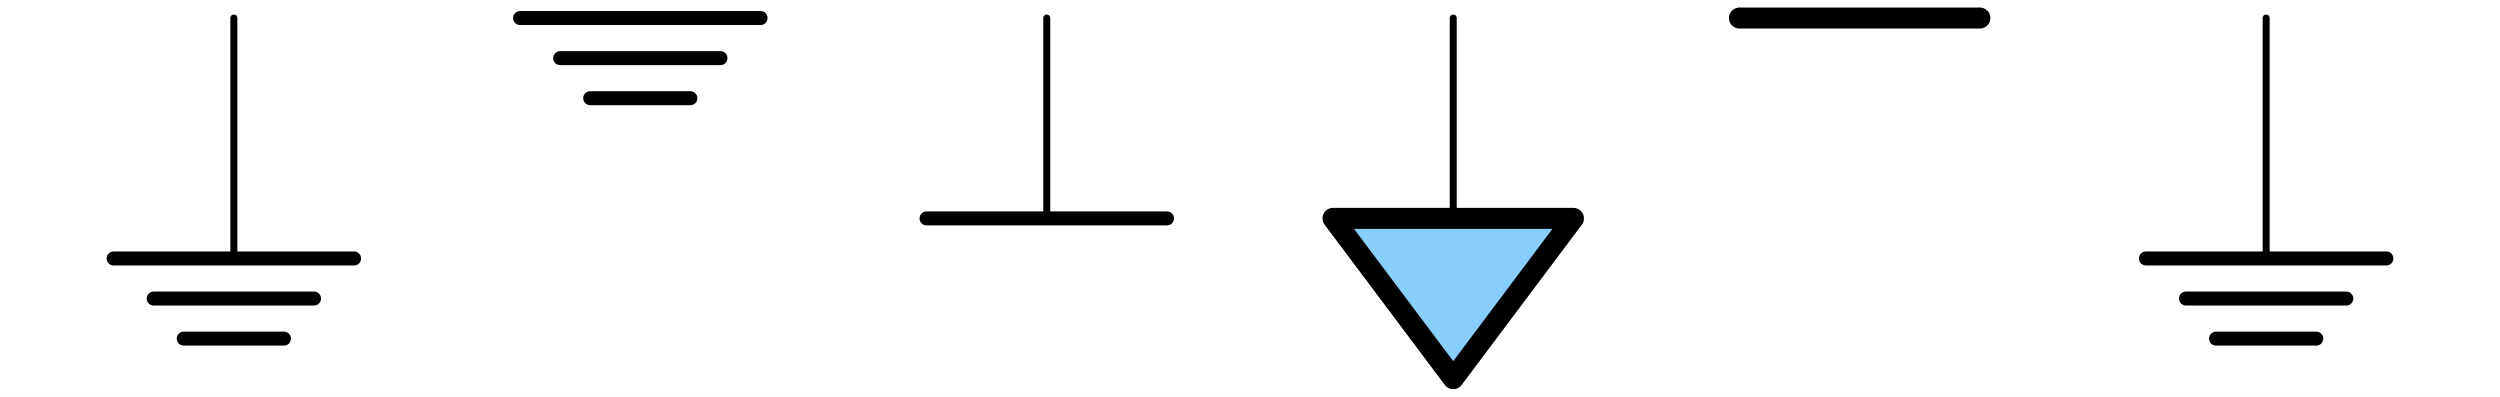
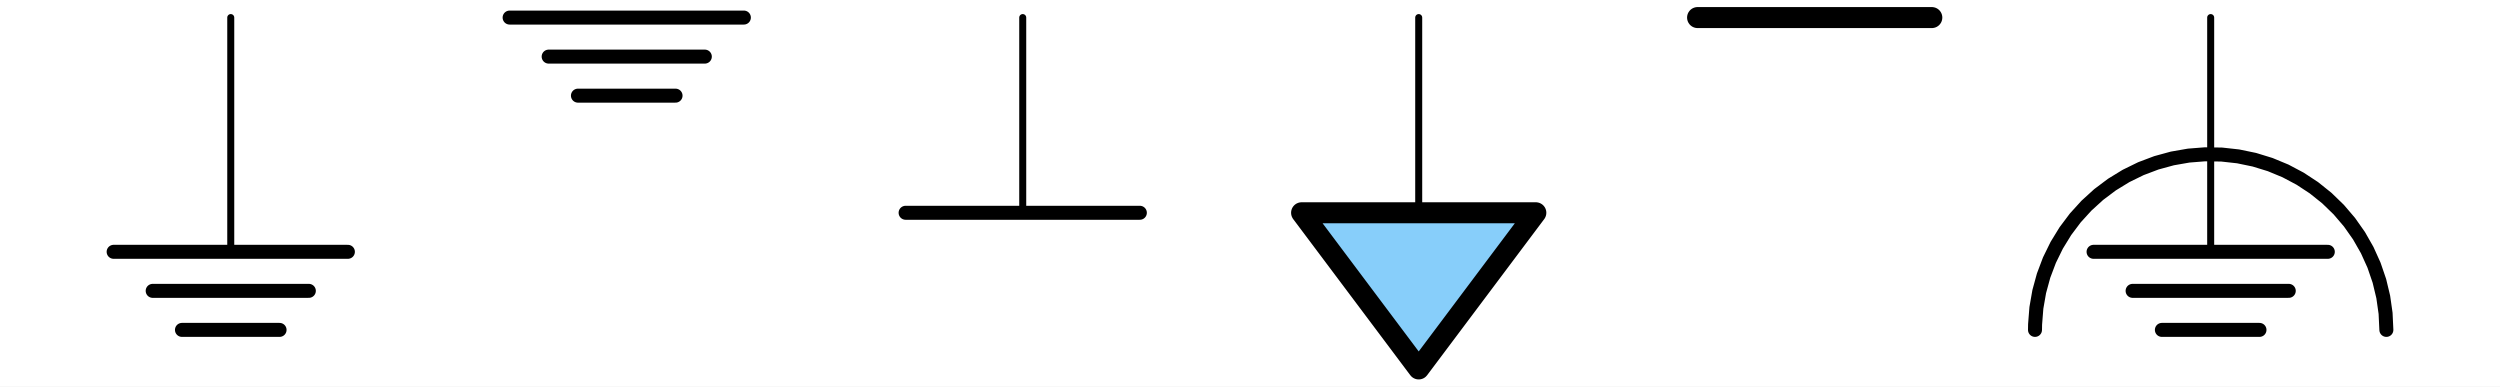
- <svg xmlns="http://www.w3.org/2000/svg" width="357.12pt" height="56.671pt" viewBox="0 0 357.12 56.671" version="1.1">
+ <svg xmlns="http://www.w3.org/2000/svg" width="357.12pt" height="55.211pt" viewBox="0 0 357.12 55.211" version="1.1">
  <defs>
    <style type="text/css">*{stroke-linejoin: round; stroke-linecap: butt}</style>
  </defs>
  <g id="figure_1">
    <g id="patch_1">
-       <path d="M 0 56.671  L 357.12 56.671  L 357.12 0  L 0 0  z " style="fill: #ffffff" />
+       <path d="M 0 55.211  L 357.12 55.211  L 357.12 0  L 0 0  z " style="fill: #ffffff" />
    </g>
    <g id="axes_1">
      <g id="patch_2">
-         <path d="M 190.418 31.198  L 224.764 31.198  L 207.591 54.095  z " clip-path="url(#p60d7610c15)" style="fill: #87cefa; stroke: #000000; stroke-width: 3; stroke-linecap: round" />
+         <path d="M 185.929 30.394  L 219.391 30.394  L 202.66 52.702  z " clip-path="url(#p57a6334623)" style="fill: #87cefa; stroke: #000000; stroke-width: 3; stroke-linecap: round" />
      </g>
      <g id="line2d_1">
-         <path d="M 33.406 2.576  L 33.406 36.922  " clip-path="url(#p60d7610c15)" style="fill: none; stroke: #000000; stroke-linecap: round" />
+         <path d="M 32.963 2.51  L 32.963 35.971  " clip-path="url(#p57a6334623)" style="fill: none; stroke: #000000; stroke-linecap: round" />
      </g>
      <g id="line2d_2">
-         <path d="M 16.233 36.922  L 50.579 36.922  " clip-path="url(#p60d7610c15)" style="fill: none; stroke: #000000; stroke-width: 2; stroke-linecap: round" />
+         <path d="M 16.233 35.971  L 49.694 35.971  " clip-path="url(#p57a6334623)" style="fill: none; stroke: #000000; stroke-width: 2; stroke-linecap: round" />
      </g>
      <g id="line2d_3">
-         <path d="M 21.957 42.647  L 44.855 42.647  " clip-path="url(#p60d7610c15)" style="fill: none; stroke: #000000; stroke-width: 2; stroke-linecap: round" />
+         <path d="M 21.81 41.548  L 44.117 41.548  " clip-path="url(#p57a6334623)" style="fill: none; stroke: #000000; stroke-width: 2; stroke-linecap: round" />
      </g>
      <g id="line2d_4">
-         <path d="M 26.25 48.371  L 40.561 48.371  " clip-path="url(#p60d7610c15)" style="fill: none; stroke: #000000; stroke-width: 2; stroke-linecap: round" />
+         <path d="M 25.992 47.125  L 39.935 47.125  " clip-path="url(#p57a6334623)" style="fill: none; stroke: #000000; stroke-width: 2; stroke-linecap: round" />
      </g>
      <g id="line2d_5">
-         <path d="M 74.294 2.576  L 108.641 2.576  " clip-path="url(#p60d7610c15)" style="fill: none; stroke: #000000; stroke-width: 2; stroke-linecap: round" />
+         <path d="M 72.798 2.51  L 106.26 2.51  " clip-path="url(#p57a6334623)" style="fill: none; stroke: #000000; stroke-width: 2; stroke-linecap: round" />
      </g>
      <g id="line2d_6">
-         <path d="M 80.019 8.3  L 102.916 8.3  " clip-path="url(#p60d7610c15)" style="fill: none; stroke: #000000; stroke-width: 2; stroke-linecap: round" />
+         <path d="M 78.375 8.086  L 100.683 8.086  " clip-path="url(#p57a6334623)" style="fill: none; stroke: #000000; stroke-width: 2; stroke-linecap: round" />
      </g>
      <g id="line2d_7">
-         <path d="M 84.312 14.025  L 98.623 14.025  " clip-path="url(#p60d7610c15)" style="fill: none; stroke: #000000; stroke-width: 2; stroke-linecap: round" />
+         <path d="M 82.558 13.663  L 96.5 13.663  " clip-path="url(#p57a6334623)" style="fill: none; stroke: #000000; stroke-width: 2; stroke-linecap: round" />
      </g>
      <g id="line2d_8">
-         <path d="M 149.529 2.576  L 149.529 31.198  " clip-path="url(#p60d7610c15)" style="fill: none; stroke: #000000; stroke-linecap: round" />
+         <path d="M 146.095 2.51  L 146.095 30.394  " clip-path="url(#p57a6334623)" style="fill: none; stroke: #000000; stroke-linecap: round" />
      </g>
      <g id="line2d_9">
-         <path d="M 132.356 31.198  L 166.702 31.198  " clip-path="url(#p60d7610c15)" style="fill: none; stroke: #000000; stroke-width: 2; stroke-linecap: round" />
+         <path d="M 129.364 30.394  L 162.825 30.394  " clip-path="url(#p57a6334623)" style="fill: none; stroke: #000000; stroke-width: 2; stroke-linecap: round" />
      </g>
      <g id="line2d_10">
-         <path d="M 207.591 2.576  L 207.591 31.198  " clip-path="url(#p60d7610c15)" style="fill: none; stroke: #000000; stroke-linecap: round" />
+         <path d="M 202.66 2.51  L 202.66 30.394  " clip-path="url(#p57a6334623)" style="fill: none; stroke: #000000; stroke-linecap: round" />
      </g>
      <g id="line2d_11">
-         <path d="M 248.479 2.576  L 282.826 2.576  " clip-path="url(#p60d7610c15)" style="fill: none; stroke: #000000; stroke-width: 3; stroke-linecap: round" />
+         <path d="M 242.495 2.51  L 275.956 2.51  " clip-path="url(#p57a6334623)" style="fill: none; stroke: #000000; stroke-width: 3; stroke-linecap: round" />
      </g>
      <g id="line2d_12">
-         <path d="M 323.714 2.576  L 323.714 36.922  " clip-path="url(#p60d7610c15)" style="fill: none; stroke: #000000; stroke-linecap: round" />
+         <path d="M 315.791 2.51  L 315.791 35.971  " clip-path="url(#p57a6334623)" style="fill: none; stroke: #000000; stroke-linecap: round" />
      </g>
      <g id="line2d_13">
-         <path d="M 306.541 36.922  L 340.887 36.922  " clip-path="url(#p60d7610c15)" style="fill: none; stroke: #000000; stroke-width: 2; stroke-linecap: round" />
+         <path d="M 299.061 35.971  L 332.522 35.971  " clip-path="url(#p57a6334623)" style="fill: none; stroke: #000000; stroke-width: 2; stroke-linecap: round" />
      </g>
      <g id="line2d_14">
-         <path d="M 312.265 42.647  L 335.163 42.647  " clip-path="url(#p60d7610c15)" style="fill: none; stroke: #000000; stroke-width: 2; stroke-linecap: round" />
+         <path d="M 304.638 41.548  L 326.945 41.548  " clip-path="url(#p57a6334623)" style="fill: none; stroke: #000000; stroke-width: 2; stroke-linecap: round" />
      </g>
      <g id="line2d_15">
-         <path d="M 316.559 48.371  L 330.87 48.371  " clip-path="url(#p60d7610c15)" style="fill: none; stroke: #000000; stroke-width: 2; stroke-linecap: round" />
+         <path d="M 308.82 47.125  L 322.762 47.125  " clip-path="url(#p57a6334623)" style="fill: none; stroke: #000000; stroke-width: 2; stroke-linecap: round" />
+       </g>
+       <g id="line2d_16">
+         <path d="M 340.887 47.125  L 340.776 44.763  L 340.443 42.422  L 339.891 40.123  L 339.125 37.886  L 338.152 35.731  L 336.981 33.678  L 335.621 31.743  L 334.085 29.945  L 332.388 28.3  L 330.542 26.822  L 328.566 25.524  L 326.477 24.417  L 324.292 23.512  L 322.032 22.817  L 319.717 22.338  L 317.367 22.078  L 315.003 22.041  L 312.646 22.227  L 310.317 22.633  L 308.036 23.257  L 305.824 24.093  L 303.701 25.133  L 301.685 26.368  L 299.794 27.788  L 298.046 29.379  L 296.454 31.128  L 295.035 33.019  L 293.799 35.035  L 292.759 37.158  L 291.924 39.37  L 291.3 41.65  L 290.893 43.979  L 290.708 46.336  L 290.695 47.125  L 290.695 47.125  " clip-path="url(#p57a6334623)" style="fill: none; stroke: #000000; stroke-width: 2; stroke-linecap: round" />
      </g>
    </g>
  </g>
  <defs>
-     <clipPath id="p60d7610c15">
-       <rect x="0" y="-0" width="357.12" height="56.671" />
+     <clipPath id="p57a6334623">
+       <rect x="0" y="-0" width="357.12" height="55.211" />
    </clipPath>
  </defs>
</svg>
